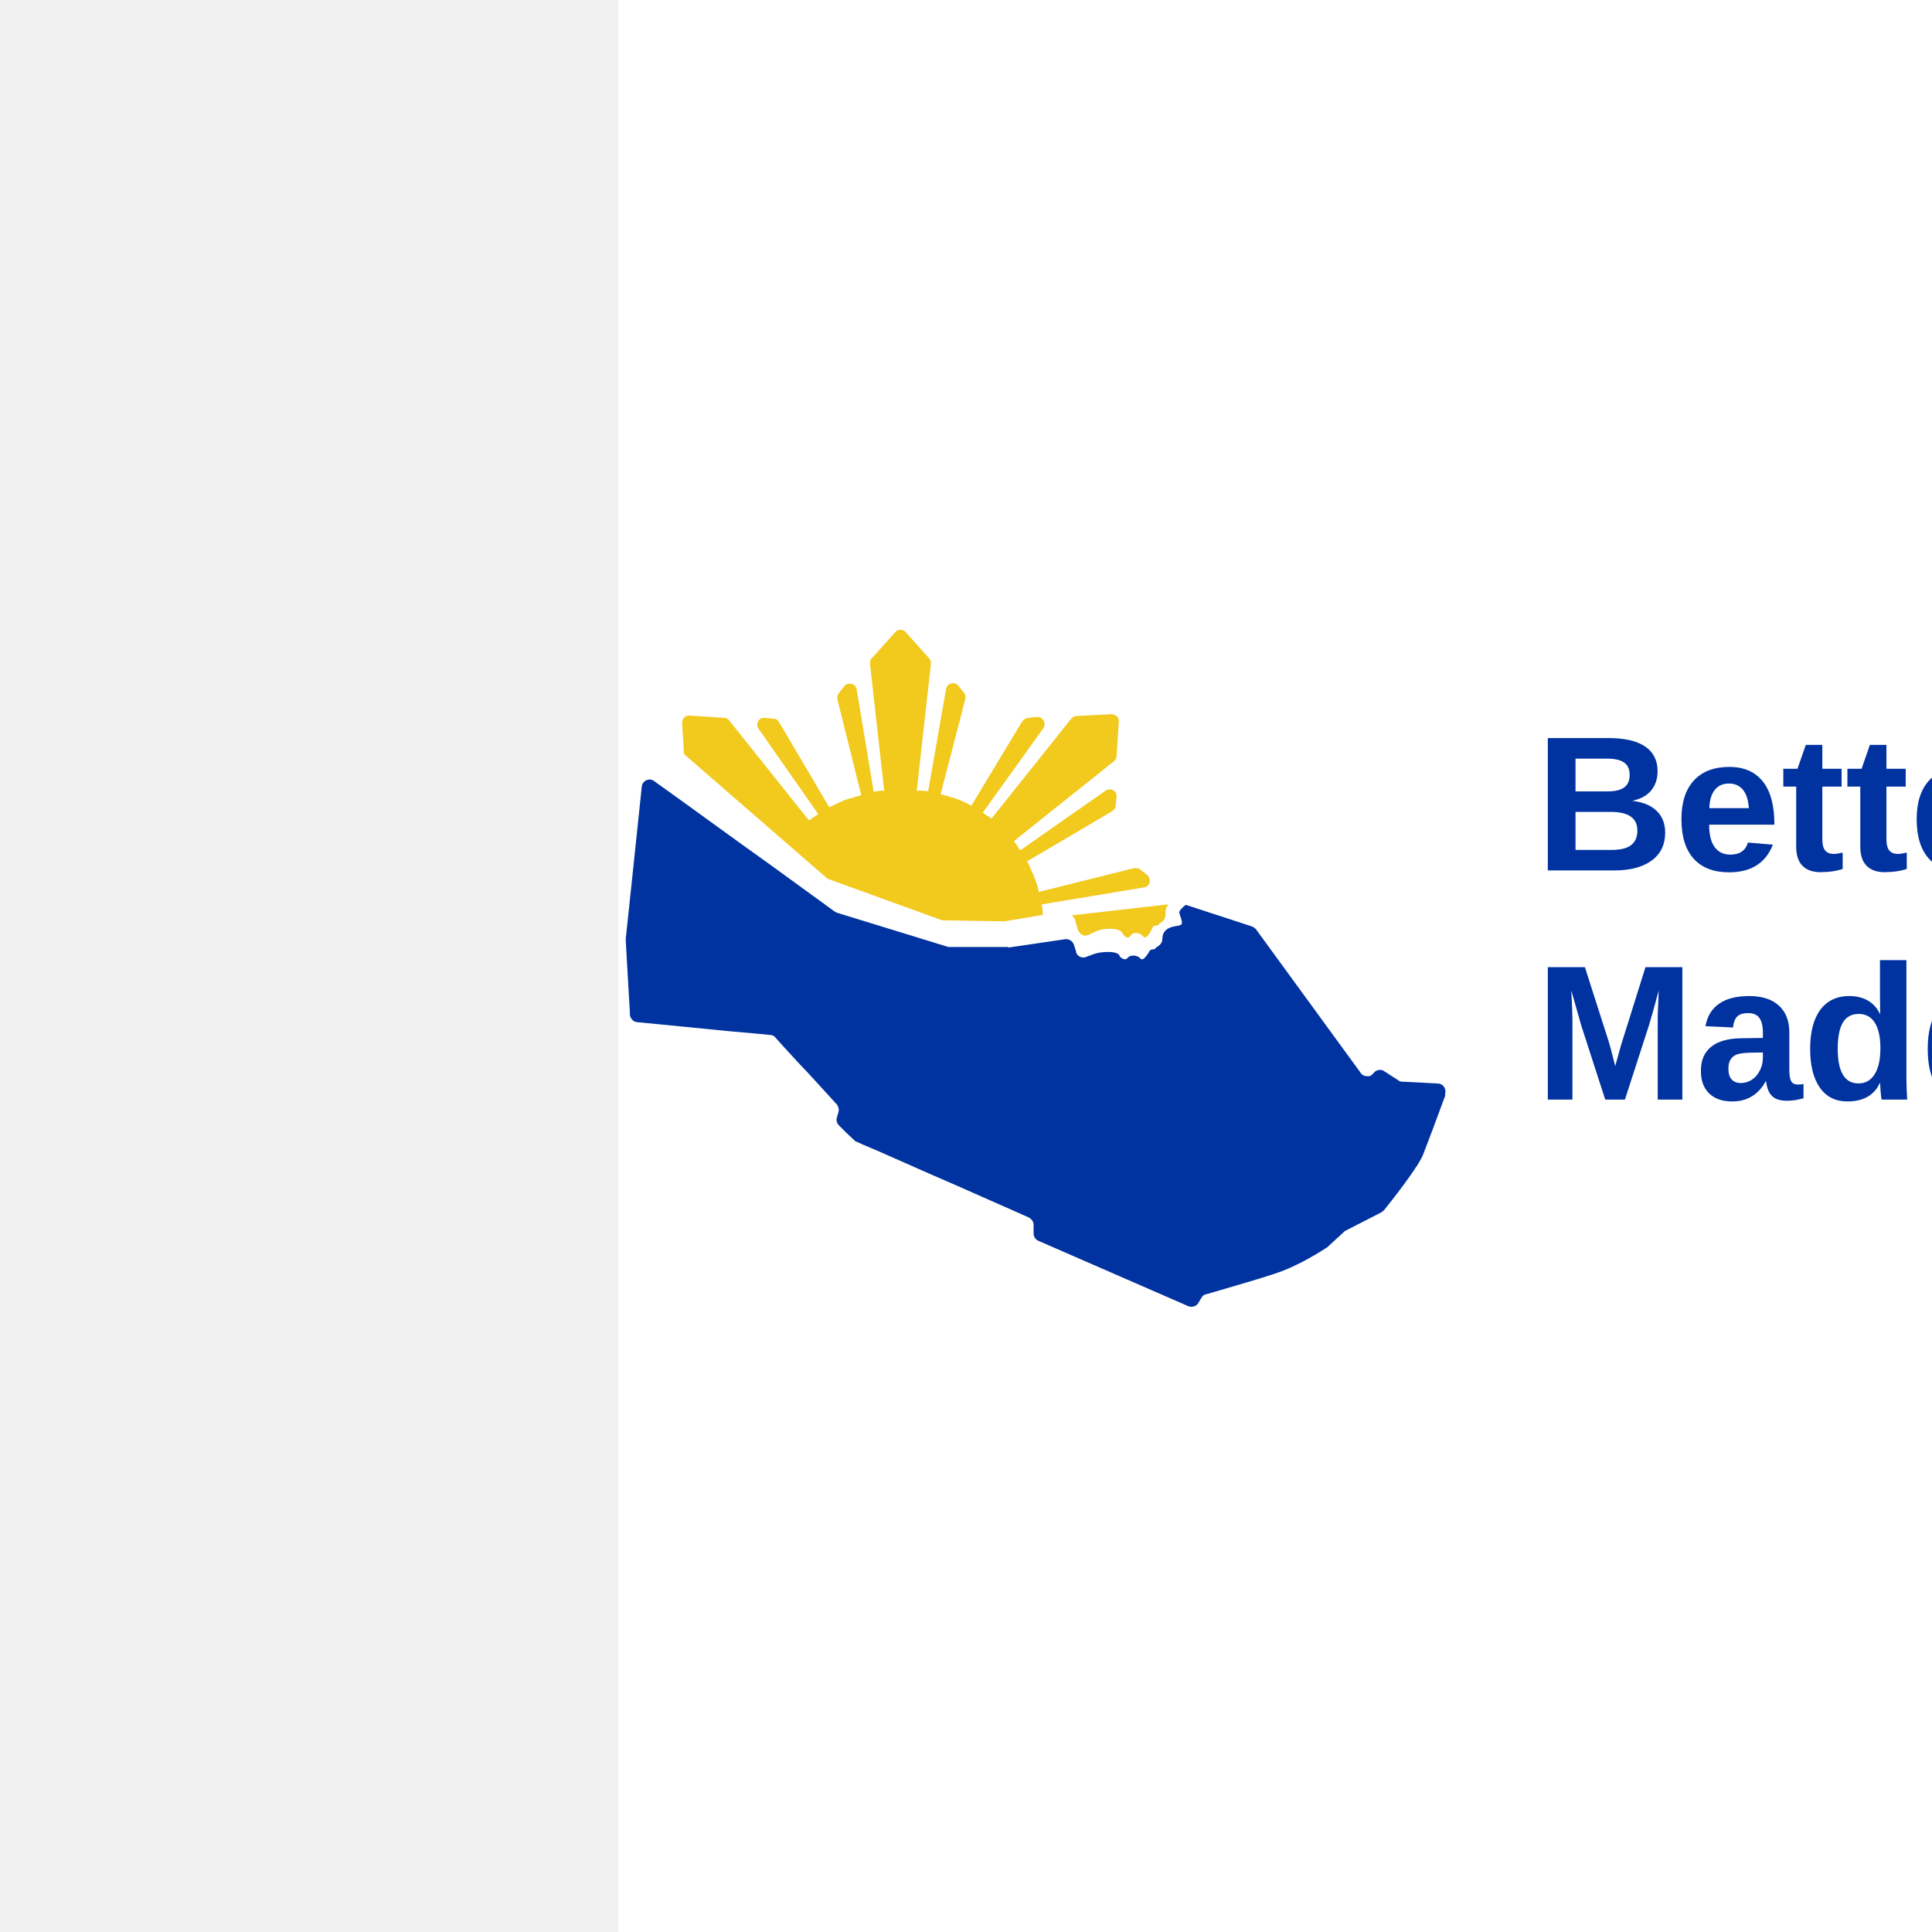
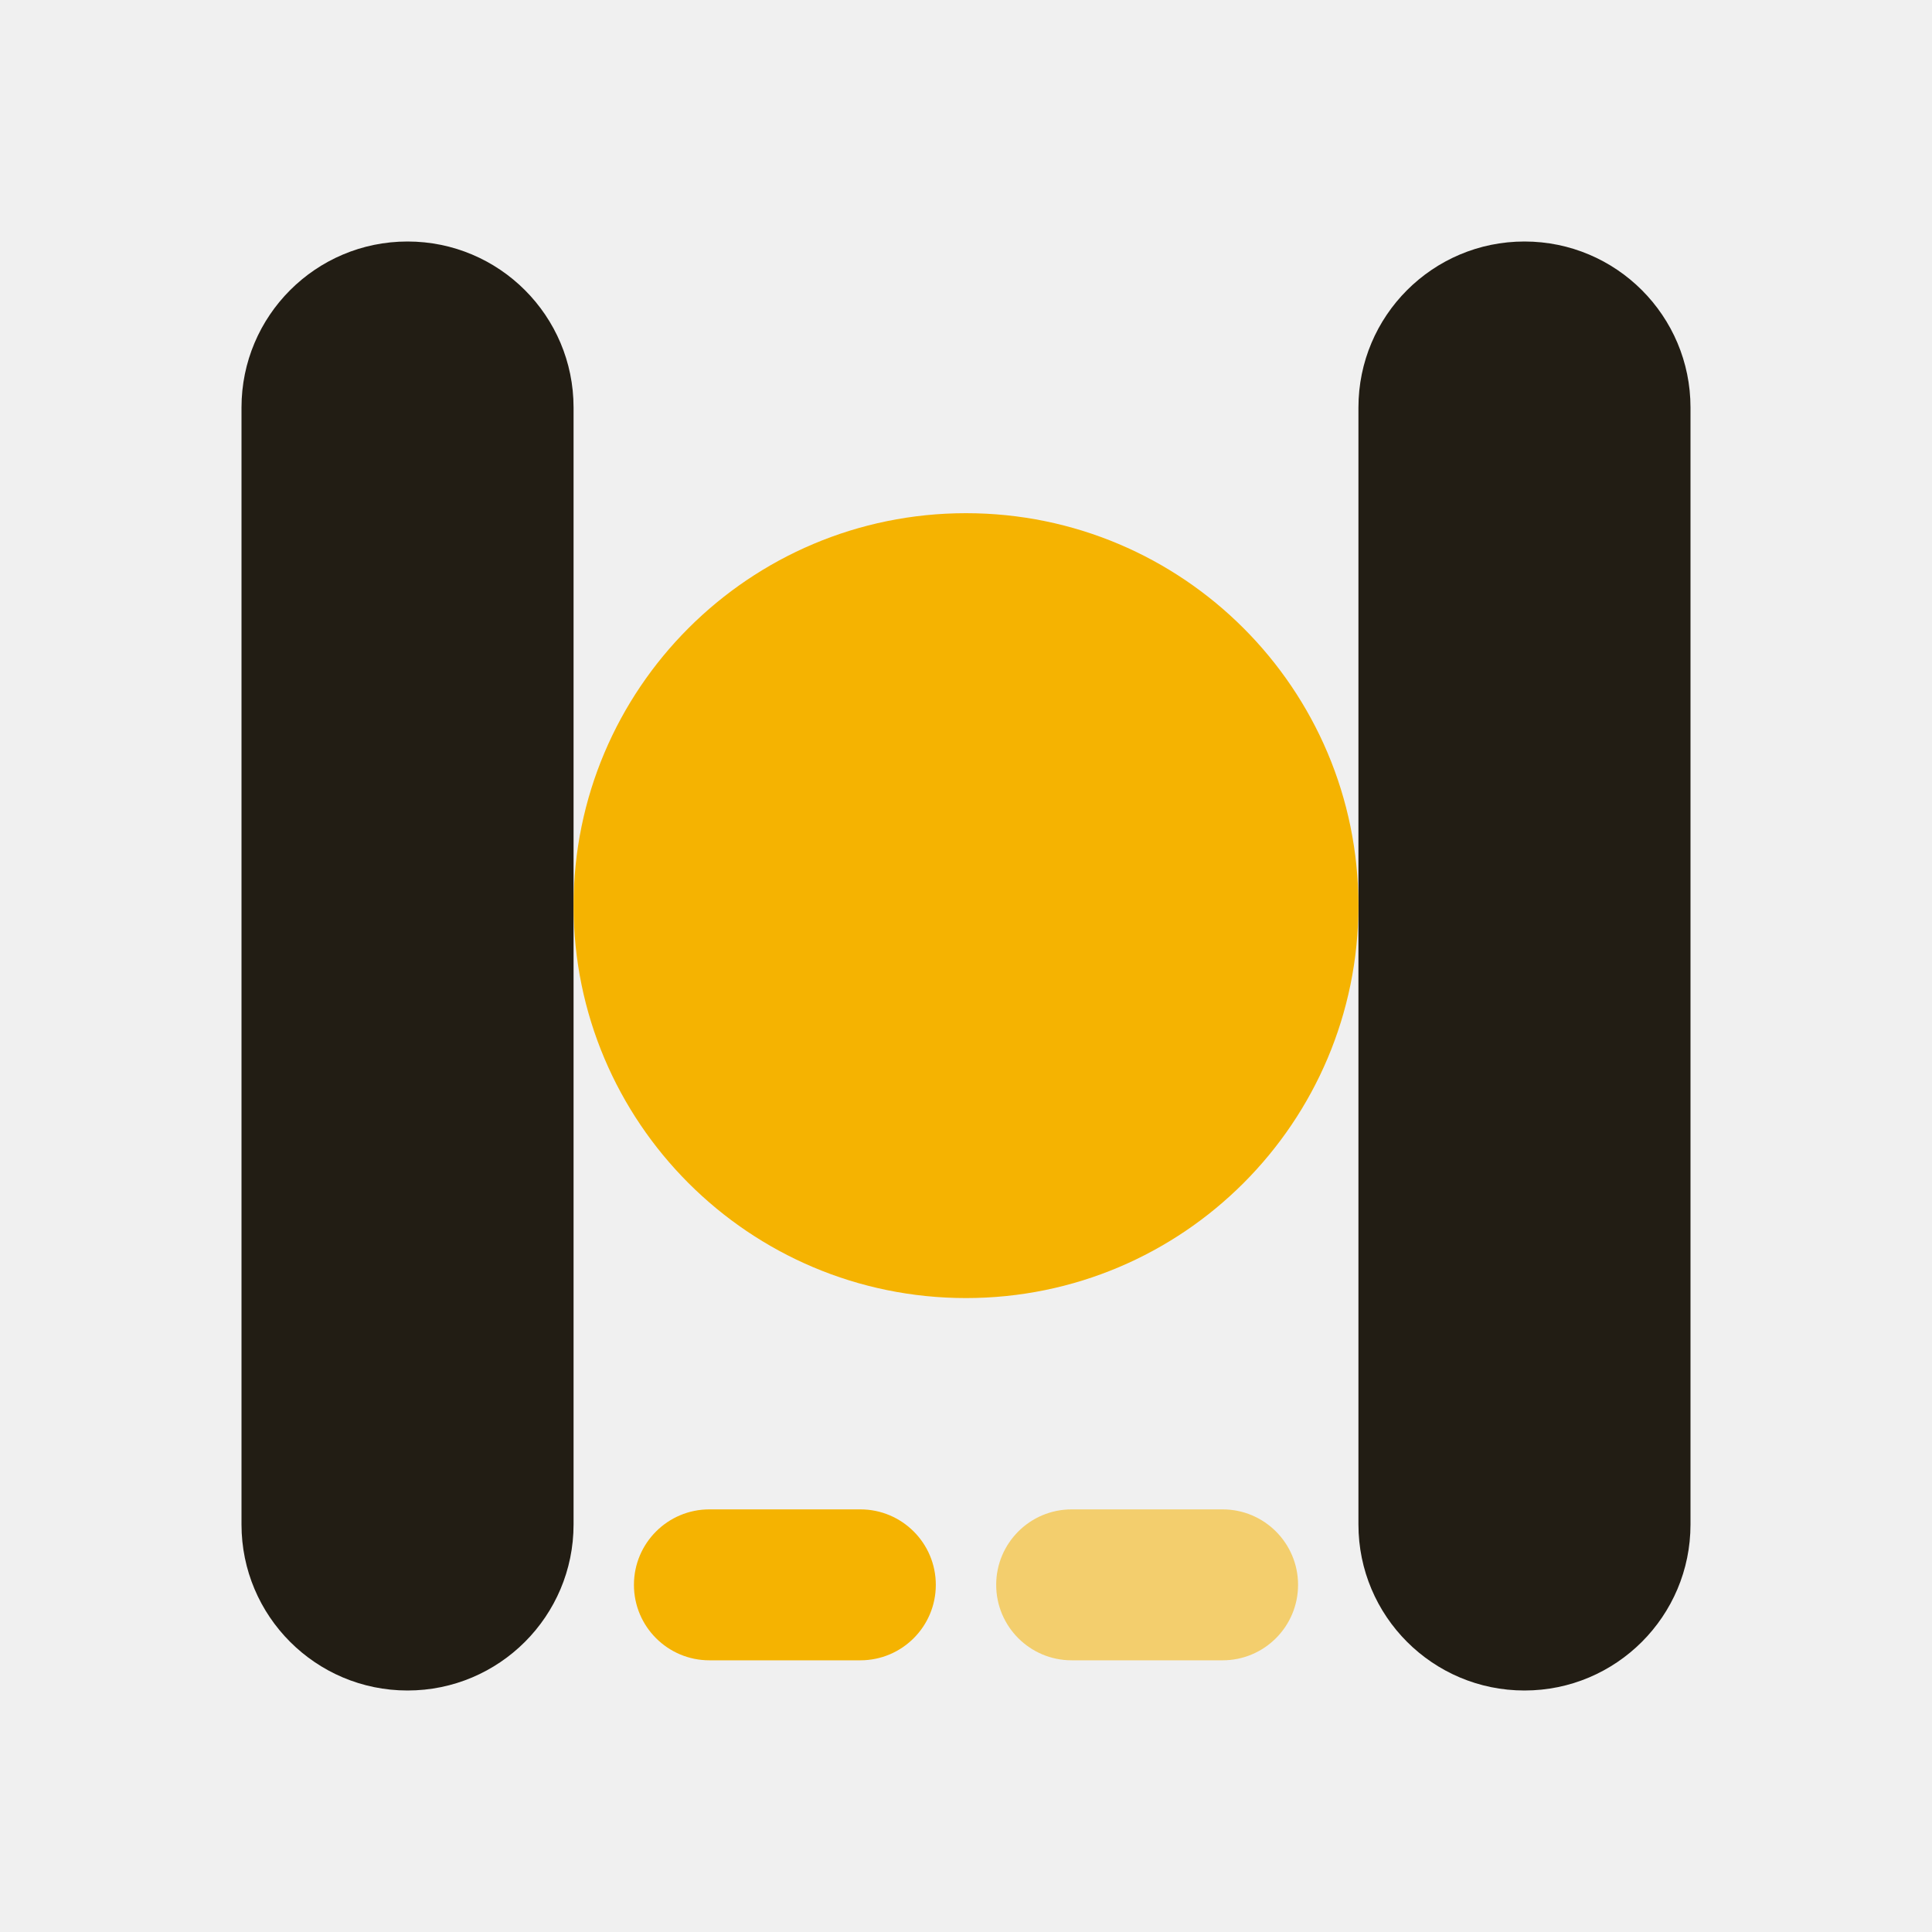
- <svg xmlns="http://www.w3.org/2000/svg" version="1.1" viewBox="-134.95 0 421.6 421.6">
-   <rect x="0" y="0" width="421.6" height="421.6" fill="#ffffff" />
-   <g transform="translate(0,134.95)">
-     <g>
-       <path fill="#f2c91d" d="M14.3,29.6l-.4-6.8c0-.9.7-1.7,1.6-1.6l7.6.5c.4,0,.8.2,1.1.6l17.4,21.8c0,0,.2-.1.3-.2,0,0,0,0,.1-.1.2-.1.3-.2.5-.4,0,0,0,0,.1,0,.2-.1.4-.3.6-.4.1-.1.3-.2.4-.3l-13-18.6c-.8-1.1.1-2.6,1.4-2.4l1.9.2c.5,0,.9.3,1.2.8l10.9,18.5c.1,0,.2-.1.4-.2,0,0,0,0,.1,0,.2-.1.4-.2.6-.3.2-.1.4-.2.6-.3.2-.1.4-.2.6-.3t0,0c0,0,.2,0,.2-.1,0,0,0,0,0,0,0,0,.1,0,.2,0,.1,0,.2-.1.3-.2.2,0,.3-.2.5-.2.2,0,.3-.1.5-.2,0,0,0,0,.1,0,.2,0,.4-.1.6-.2,0,0,.1,0,.2,0,.2,0,.4-.2.6-.2.2,0,.4-.2.6-.2,0,0,.1,0,.2,0,.2,0,.3-.1.5-.2,0,0,.1,0,.2,0,0,0,0,0,0,0,0,0,0,0,0,0l-5.2-20.9c-.1-.5,0-1,.3-1.4l1.2-1.5c.8-1,2.5-.6,2.7.7l3.7,22.3h0c.2,0,.5,0,.7-.1,0,0,0,0,0,0,.2,0,.5,0,.7-.1.2,0,.5,0,.7,0,0,0,.2,0,.2,0l-3.1-27.7c0-.4,0-.9.4-1.2l5.1-5.7c.6-.7,1.7-.7,2.3,0l5.1,5.7c.3.3.4.8.4,1.2l-3.1,27.7c.2,0,.3,0,.5,0,.2,0,.5,0,.7,0,.3,0,.5,0,.8.1,0,0,0,0,0,0,.2,0,.3,0,.5,0l3.9-22.3c.2-1.3,1.9-1.7,2.7-.7l1.2,1.5c.3.4.4.9.3,1.4l-5.4,20.8c.2,0,.3,0,.5.1,0,0,0,0,0,0,.2,0,.4.1.6.2,0,0,.1,0,.2,0,.2,0,.4.1.6.2.2,0,.4.2.6.2,0,0,.1,0,.2,0,.2,0,.4.1.5.2,0,0,0,0,.1,0,.2,0,.3.2.5.2.2,0,.3.2.5.2.2,0,.3.2.5.2.1,0,.2.1.4.2.2,0,.4.2.6.3.2.1.4.2.6.3,0,0,.2.1.3.2l11.1-18.4c.3-.4.7-.7,1.2-.8l2-.2c1.3-.1,2.2,1.4,1.4,2.5l-13.2,18.4h0c.2.1.4.3.6.4.2.1.4.3.6.4,0,0,0,0,.1,0,.2.1.3.2.5.4,0,0,0,0,.1.1,0,0,0,0,0,0t0,0l17.4-21.8c.3-.3.7-.6,1.1-.6l7.7-.4c.9,0,1.7.7,1.6,1.6l-.5,7.6c0,.4-.2.8-.6,1.1l-21.8,17.4c0,0,.1.2.2.3,0,0,0,0,.1.1.1.2.3.4.4.6.2.2.3.4.4.6,0,0,0,0,0,0,0,.1.2.3.3.4h0l18.6-13c1.1-.8,2.6.1,2.4,1.4l-.2,1.9c0,.5-.3.9-.8,1.2l-18.5,10.9c0,0,0,.2.1.2,0,0,0,.1.1.2.1.2.2.4.3.6,0,0,0,.2.1.2,0,.2.2.3.2.5,0,0,0,0,0,.1.1.2.2.4.3.6,0,.2.2.4.3.6,0,.1,0,.2.1.3,0,.2.2.4.2.5,0,0,0,0,0,0,0,.2.1.3.2.5,0,.2.1.4.2.6,0,.2.2.5.2.7,0,.2.1.4.2.7,0,0,0,.1,0,.2,0,0,0,.1,0,.2l20.8-5.2c.5-.1,1,0,1.4.3l1.5,1.2c1,.9.6,2.5-.7,2.7l-22.3,3.7h0c0,.3,0,.5.1.8,0,0,0,0,0,0,0,.2,0,.5.1.7,0,.3,0,.5,0,.8,0,0,0,0,0,0l-8.4,1.4c0,0-.2,0-.3,0l-12.7-.2c-.2,0-.3,0-.5,0l-24.8-9c-.2,0-.3-.2-.5-.3L14.3,29.6Z" />
-       <path fill="#f2c91d" d="M109.9,68.6c-.5-1.2-4.2-1-5.5-.4-.5.2-1.3.6-1.9.9-.9.4-1.9-.2-2.3-1.3l-.5-1.9c-.2-.5-.5-.9-.8-1.1l21.1-2.4c-.5.7-.7,1.5-.6,2.1,0,.8-.3,1.4-.9,1.8-.3.2-.5.4-.6.5-.2.4-1,0-1.3.6-.3.7-1.4,2.9-2.1,2-.7-.9-2.2-1-2.7-.2s-1.3.5-1.9-.7Z" />
-       <path fill="#0032a0" d="M180.4,104.2c-1.3,3.6-3.9,10.5-4.8,12.8-1.1,2.8-7.2,10.5-8.5,12.1-.2.2-.3.3-.6.5l-7.8,4c-.1,0-.3.2-.4.3l-3.7,3.4c0,0-.1.1-.2.1-.8.5-5.9,3.9-11.2,5.6-4.8,1.6-12.7,3.8-15,4.5-.5.1-.8.4-1,.8l-.6,1c-.4.8-1.4,1.1-2.2.8l-32.8-14.3c-.6-.3-1-.9-1-1.6v-1.9c0-.7-.5-1.3-1.1-1.6l-15.6-6.9-2.3-1-3.9-1.7-11.1-4.9-3.3-1.4-1.3-.6c-.2,0-.4-.2-.5-.3l-1.7-1.6-1.7-1.7c-.5-.5-.6-1.2-.4-1.8l.3-1c.2-.6,0-1.3-.3-1.7l-4.2-4.6-2.3-2.5-1.9-2-3.3-3.6-1.8-2c0,0-.1-.1-.2-.2-.3-.2-.6-.3-.9-.3l-3-.3-5.7-.5-20.3-2c-.8,0-1.5-.8-1.6-1.6v-.6s-.6-10.3-.6-10.3l-.3-5.4c0-.1,0-.2,0-.3l.8-7.5,2.7-25.7c.1-1.3,1.7-2,2.7-1.2l6.4,4.6,13,9.4,6,4.3,13.9,10.1c.2.1.3.2.5.3l24.4,7.5c.2,0,.3,0,.5,0h12.5c0,.1.2.1.3.1l12.2-1.8c.8-.1,1.6.4,1.9,1.2l.5,1.6c0,0,0,.1,0,.2.4.8,1.3,1.2,2.1.9.4-.2.9-.3,1.3-.5.2,0,.4-.2.6-.2,1.3-.5,4.9-.7,5.4.3.1.3.3.5.5.6.4.3.9.4,1.2.1,0,0,.1-.1.2-.2.5-.6,2-.6,2.7.2.6.8,1.7-1.1,2-1.6.3-.6,1.1-.2,1.3-.6,0-.1.3-.3.6-.5.5-.3.9-.9.9-1.5,0-.6.1-1.3.7-1.9,1.2-1.2,3.2-.8,3.5-1.4.3-.6-.5-2-.5-2.6,0-.3.5-.8.9-1.2.3-.2.5-.4.5-.4l14.4,4.7c.3.1.6.3.9.6l22.9,31.4c.3.5.9.7,1.4.7s.2,0,.3,0c.4,0,.8-.3,1.1-.7.5-.6,1.2-.8,1.9-.6.1,0,.3.1.4.2l3.1,2c.2.2.5.3.9.3h.2s7.5.4,7.5.4c.5,0,.9.2,1.2.5.4.5.6,1.1.4,1.8Z" />
-     </g>
-     <text x="200" y="55" font-family="Arial, Helvetica, sans-serif" font-size="42" font-weight="700" fill="#0032a0" text-anchor="start">Better</text>
-     <text x="200" y="105" font-family="Arial, Helvetica, sans-serif" font-size="42" font-weight="700" fill="#0032a0" text-anchor="start">Maddela</text>
-   </g>
+ <svg xmlns="http://www.w3.org/2000/svg" viewBox="0 0 64 64">
+   <rect x="8" y="8" width="11" height="48" rx="5.5" fill="#221d14" />
+   <rect x="45" y="8" width="11" height="48" rx="5.5" fill="#221d14" />
+   <circle cx="32" cy="30" r="13" fill="#f5b301" />
+   <rect x="21" y="50" width="10" height="5" rx="2.5" fill="#f5b301" />
+   <rect x="33" y="50" width="10" height="5" rx="2.5" fill="#f5b301" opacity="0.55" />
</svg>
